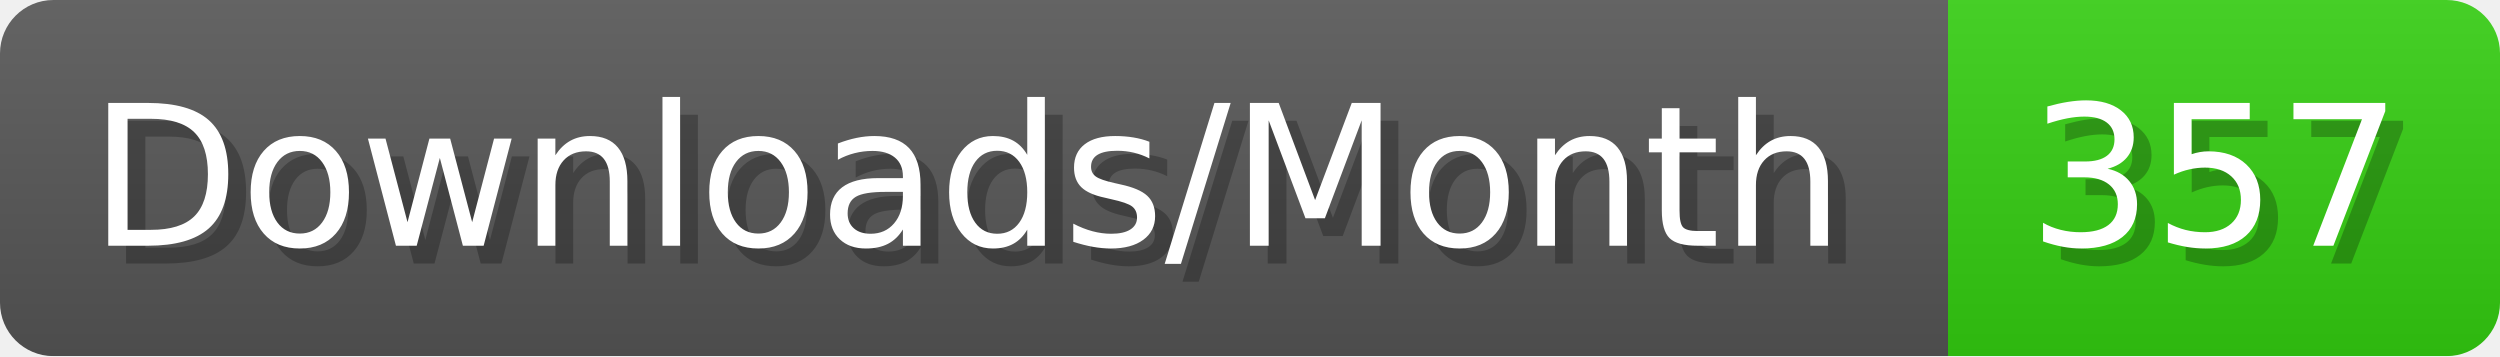
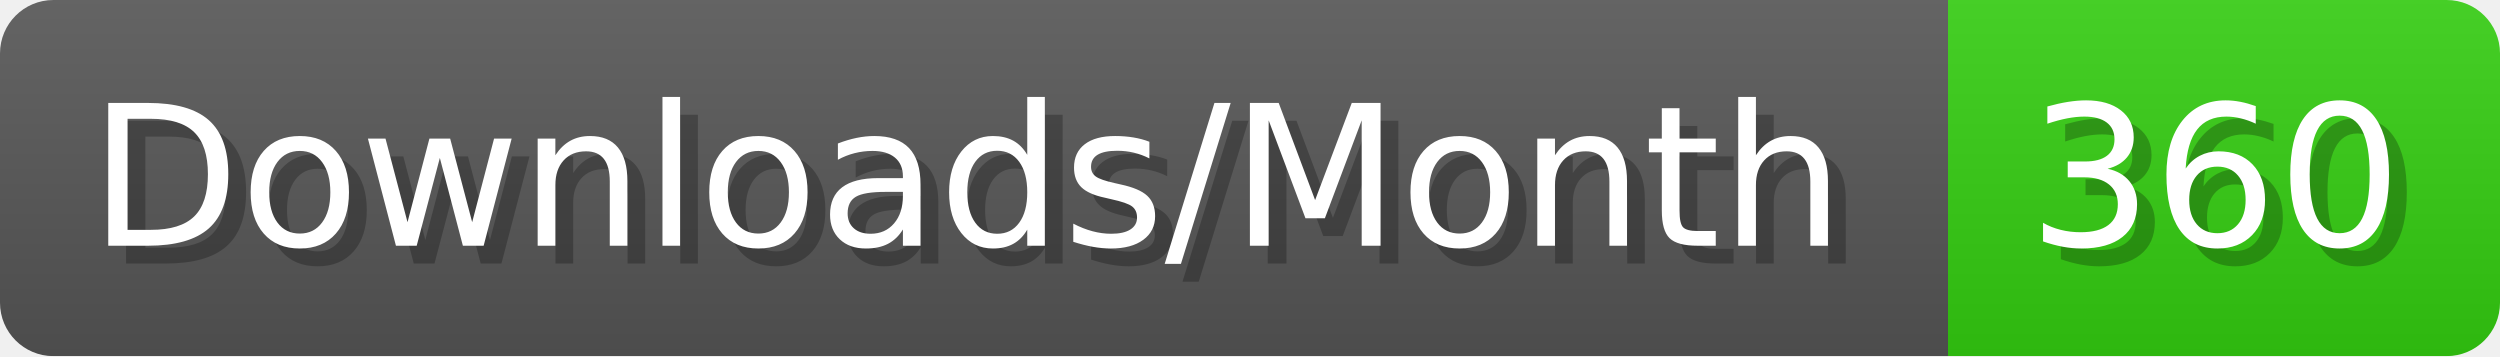
- <svg xmlns="http://www.w3.org/2000/svg" width="140.4" height="20" viewBox="0 0 1404 200" role="img" aria-label="Downloads/Month: 357">
+ <svg xmlns="http://www.w3.org/2000/svg" width="140.4" height="20" viewBox="0 0 1404 200" role="img" aria-label="Downloads/Month: 360">
  <linearGradient id="YlXUI" x2="0" y2="100%">
    <stop offset="0" stop-opacity=".1" stop-color="#EEE" />
    <stop offset="1" stop-opacity=".1" />
  </linearGradient>
  <mask id="JHhop">
    <rect width="1404" height="200" rx="30" fill="#FFF" />
  </mask>
  <g mask="url(#JHhop)">
    <rect width="1094" height="200" fill="#555" />
    <rect width="310" height="200" fill="#3C1" x="1094" />
    <rect width="1404" height="200" fill="url(#YlXUI)" />
  </g>
  <g aria-hidden="true" fill="#fff" text-anchor="start" font-family="Verdana,DejaVu Sans,sans-serif" font-size="110">
    <text x="60" y="148" textLength="994" fill="#000" opacity="0.25">Downloads/Month</text>
    <text x="50" y="138" textLength="994">Downloads/Month</text>
-     <text x="1149" y="148" textLength="210" fill="#000" opacity="0.25">357</text>
-     <text x="1139" y="138" textLength="210">357</text>
+     <text x="1149" y="148" textLength="210" fill="#000" opacity="0.25">360</text>
+     <text x="1139" y="138" textLength="210">360</text>
  </g>
</svg>
